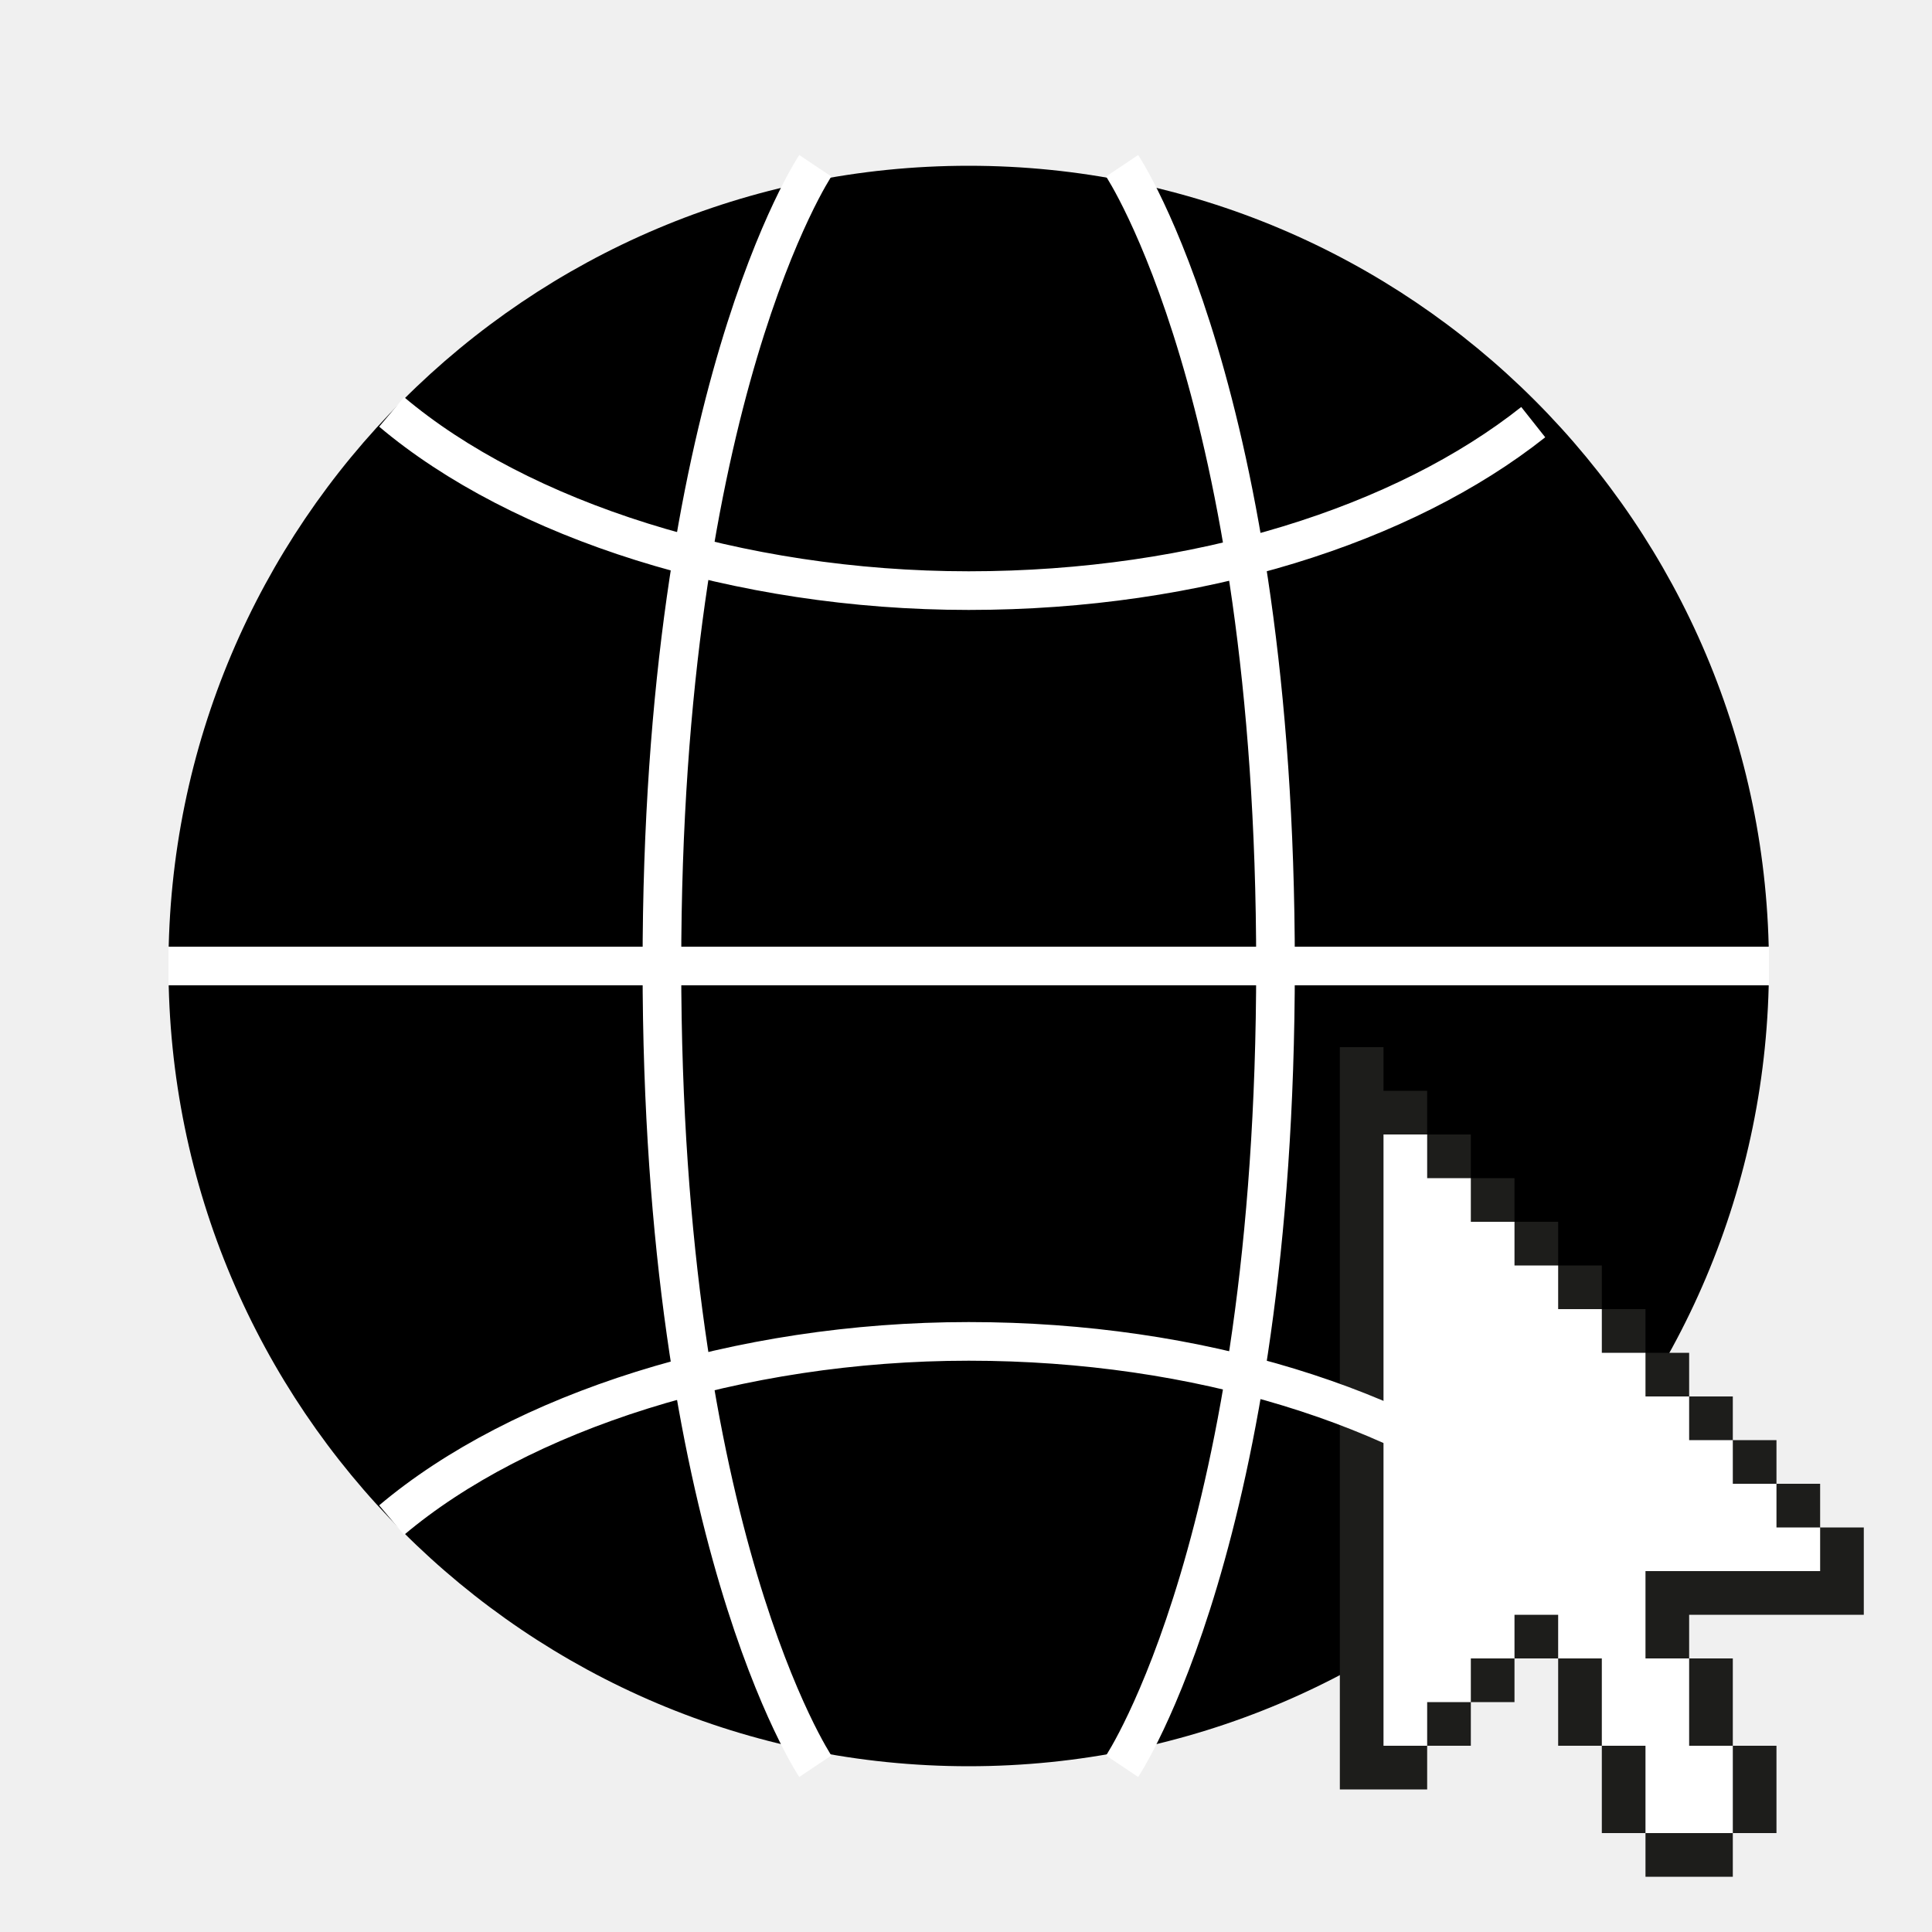
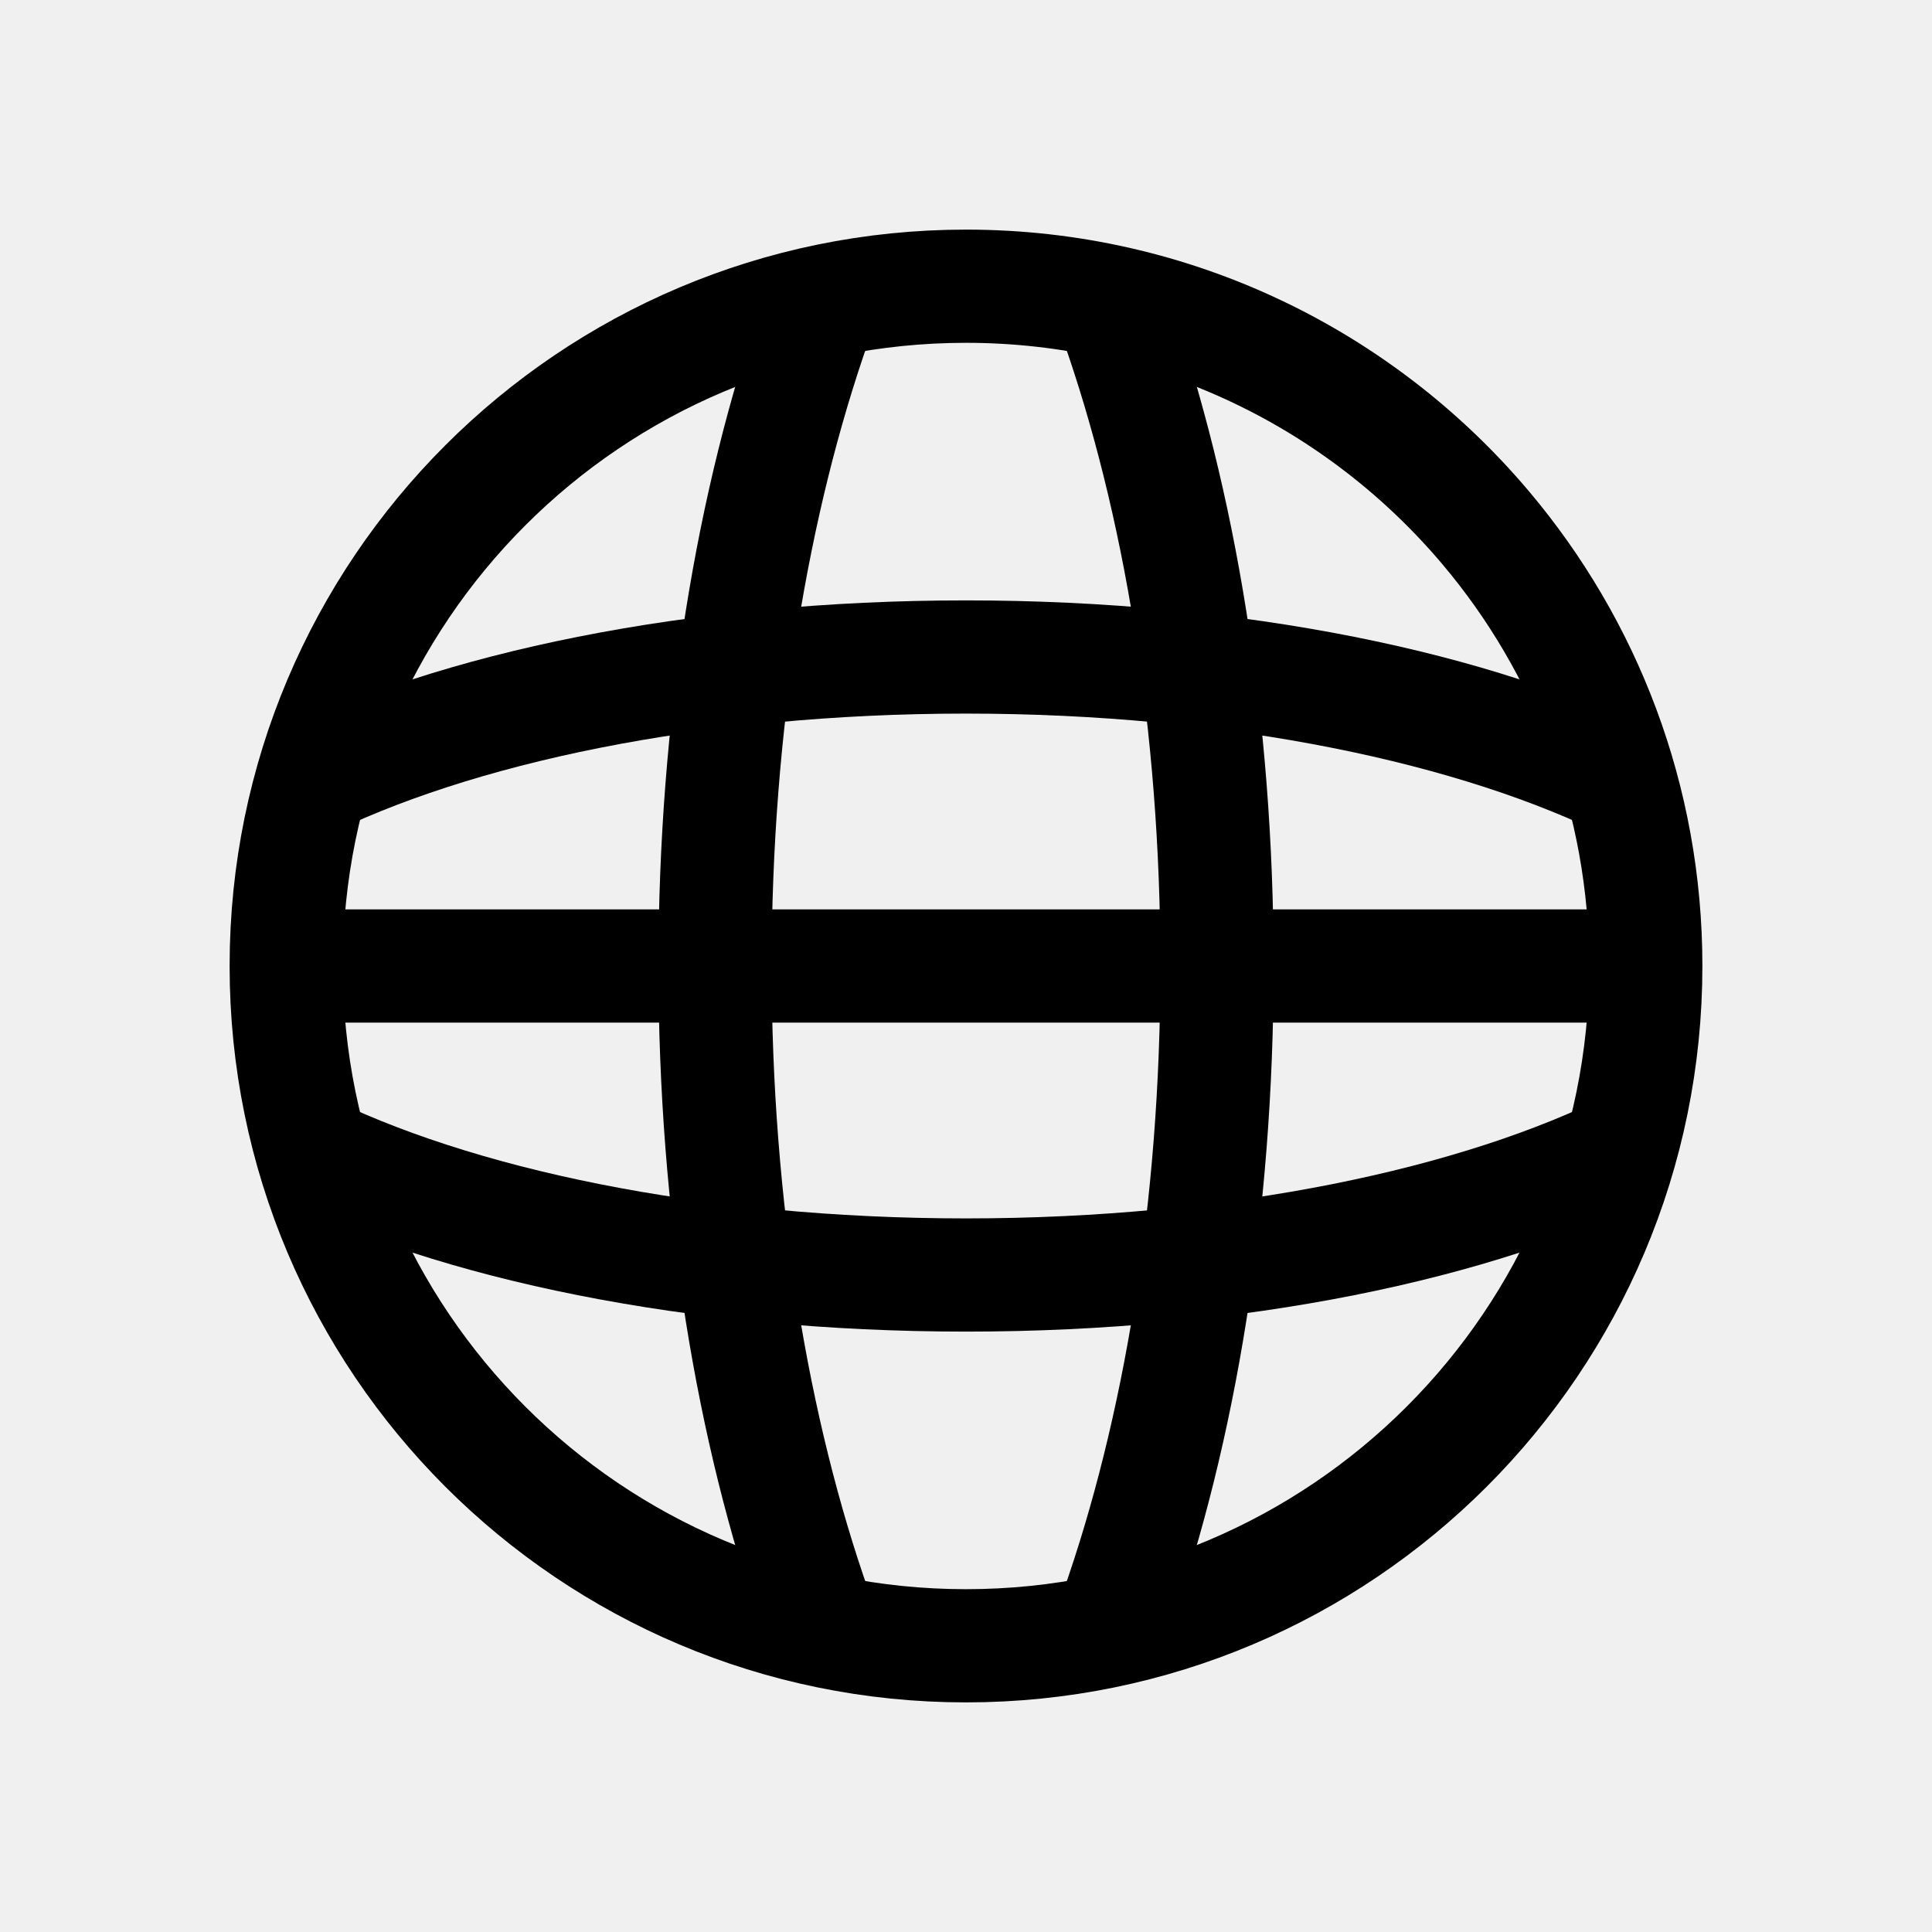
- <svg xmlns="http://www.w3.org/2000/svg" id="Ebene_1" data-name="Ebene 1" width="100" height="100" viewBox="0 0 100 100">
+ <svg xmlns="http://www.w3.org/2000/svg" id="Ebene_2" data-name="Ebene 2" width="512" height="512" viewBox="0 0 512 512">
  <defs>
    <style>
      .cls-1 {
-         fill: #1d1d1b;
-       }
- 
-       .cls-2 {
-         fill: #fff;
-       }
- 
-       .cls-3 {
        fill: none;
-         stroke: #fff;
-         stroke-miterlimit: 10;
-         stroke-width: 2px;
+         stroke: #000;
+         stroke-linejoin: bevel;
+         stroke-width: 30px;
      }
    </style>
  </defs>
-   <circle cx="50.14" cy="50" r="41.42" />
-   <g>
-     <path class="cls-1" d="M69.35,54.2h2.26v2.26s2.26,0,2.26,0v2.26s2.26,0,2.26,0v2.26s2.26,0,2.26,0v2.26s2.26,0,2.26,0v2.26s2.26,0,2.26,0v2.26s2.26,0,2.26,0v2.26s2.26,0,2.26,0v2.26s2.26,0,2.26,0v2.26s2.26,0,2.26,0v2.26s2.26,0,2.26,0v2.26s2.26,0,2.26,0v4.52h-9.04s0,2.26,0,2.26h2.26v4.52s2.26,0,2.26,0v4.52h-2.26s0,2.26,0,2.26h-4.52v-2.26s-2.26,0-2.26,0v-4.52s-2.26,0-2.26,0v-4.52s-2.26,0-2.26,0v2.26h-2.26s0,2.26,0,2.26h-2.26s0,2.26,0,2.26h-4.52" />
-     <path class="cls-2" d="M71.61,58.72h2.26v2.26s2.26,0,2.26,0v2.26s2.26,0,2.26,0v2.26s2.26,0,2.26,0v2.26s2.26,0,2.26,0v2.26s2.26,0,2.26,0v2.26s2.26,0,2.26,0v2.26s2.26,0,2.26,0v2.26s2.26,0,2.26,0v2.26s2.26,0,2.26,0v2.26h-9.04s0,4.52,0,4.52h2.26v4.52s2.26,0,2.26,0v4.52h-4.52v-4.52s-2.26,0-2.26,0v-4.52s-2.26,0-2.26,0v-2.26s-2.26,0-2.26,0v2.26h-2.26s0,2.26,0,2.26h-2.26s0,2.26,0,2.26h-2.26" />
-   </g>
-   <path class="cls-3" d="M42.2,8.58s-7.94,11.87-7.94,41.42,7.94,41.42,7.94,41.42" />
-   <path class="cls-3" d="M58.08,8.58s7.94,11.87,7.94,41.42-7.94,41.42-7.94,41.42" />
-   <line class="cls-3" x1="91.56" y1="50" x2="8.72" y2="50" />
-   <path class="cls-3" d="M79.36,21.85c-6.69,5.3-17.29,8.72-29.22,8.72s-23.23-3.65-29.87-9.25" />
-   <path class="cls-3" d="M79.36,78.15c-6.69-5.3-17.29-8.72-29.22-8.72s-23.23,3.65-29.87,9.25" />
+   <path class="cls-1" d="M393.73,139.87c26.47,31.36,42.42,71.88,42.42,116.13h0c0,99.49-80.66,180.15-180.15,180.15h0c-99.49,0-180.15-80.66-180.15-180.15h0c0-99.49,80.66-180.15,180.15-180.15h0c55.24,0,104.68,24.87,137.73,64.02" />
+   <line class="cls-1" x1="75.88" y1="256" x2="436.12" y2="256" />
+   <path class="cls-1" d="M433.42,208.61c-41.77-21.04-105.73-34.5-177.42-34.5-71.69,0-135.65,13.46-177.43,34.5" />
+   <path class="cls-1" d="M433.42,303.39c-41.77,21.04-105.73,34.5-177.42,34.5-71.69,0-135.65-13.46-177.43-34.5" />
+   <path class="cls-1" d="M295.88,85.13c16.72,47.52,26.64,106.71,26.64,170.87s-9.92,123.35-26.65,170.87" />
+   <path class="cls-1" d="M216.13,85.13c-16.72,47.52-26.64,106.71-26.64,170.87s9.92,123.35,26.65,170.87" />
</svg>
